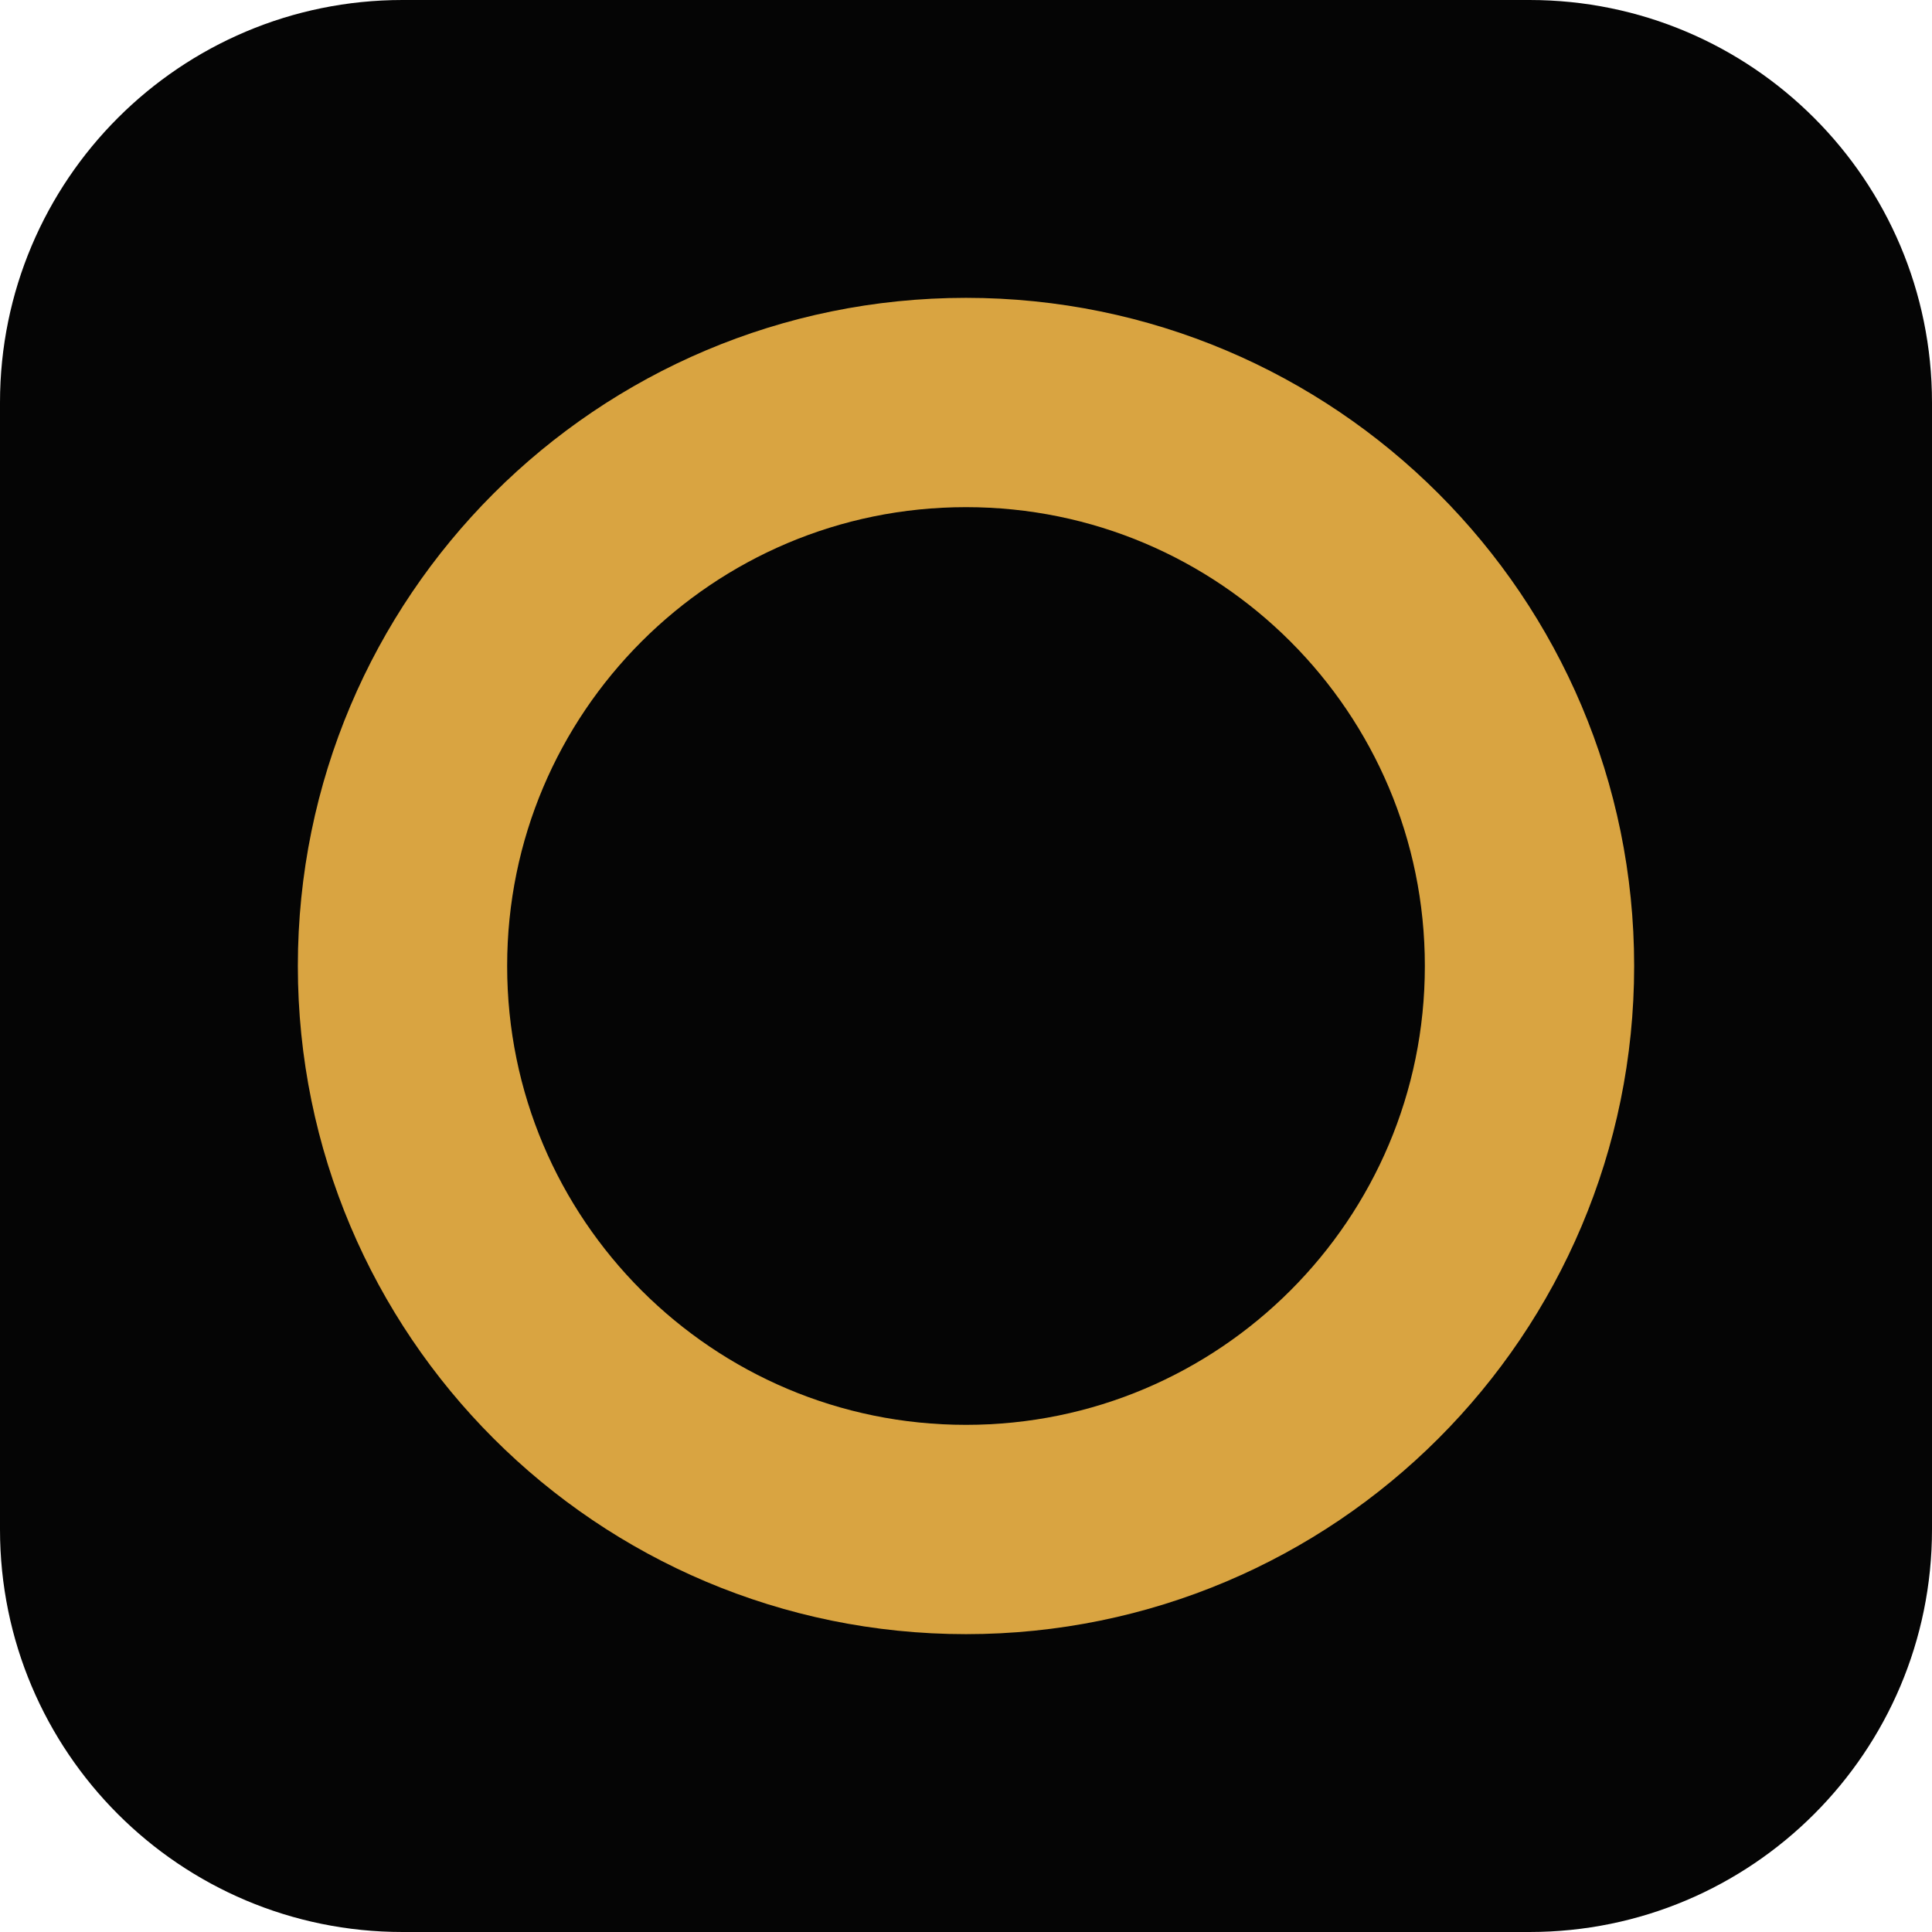
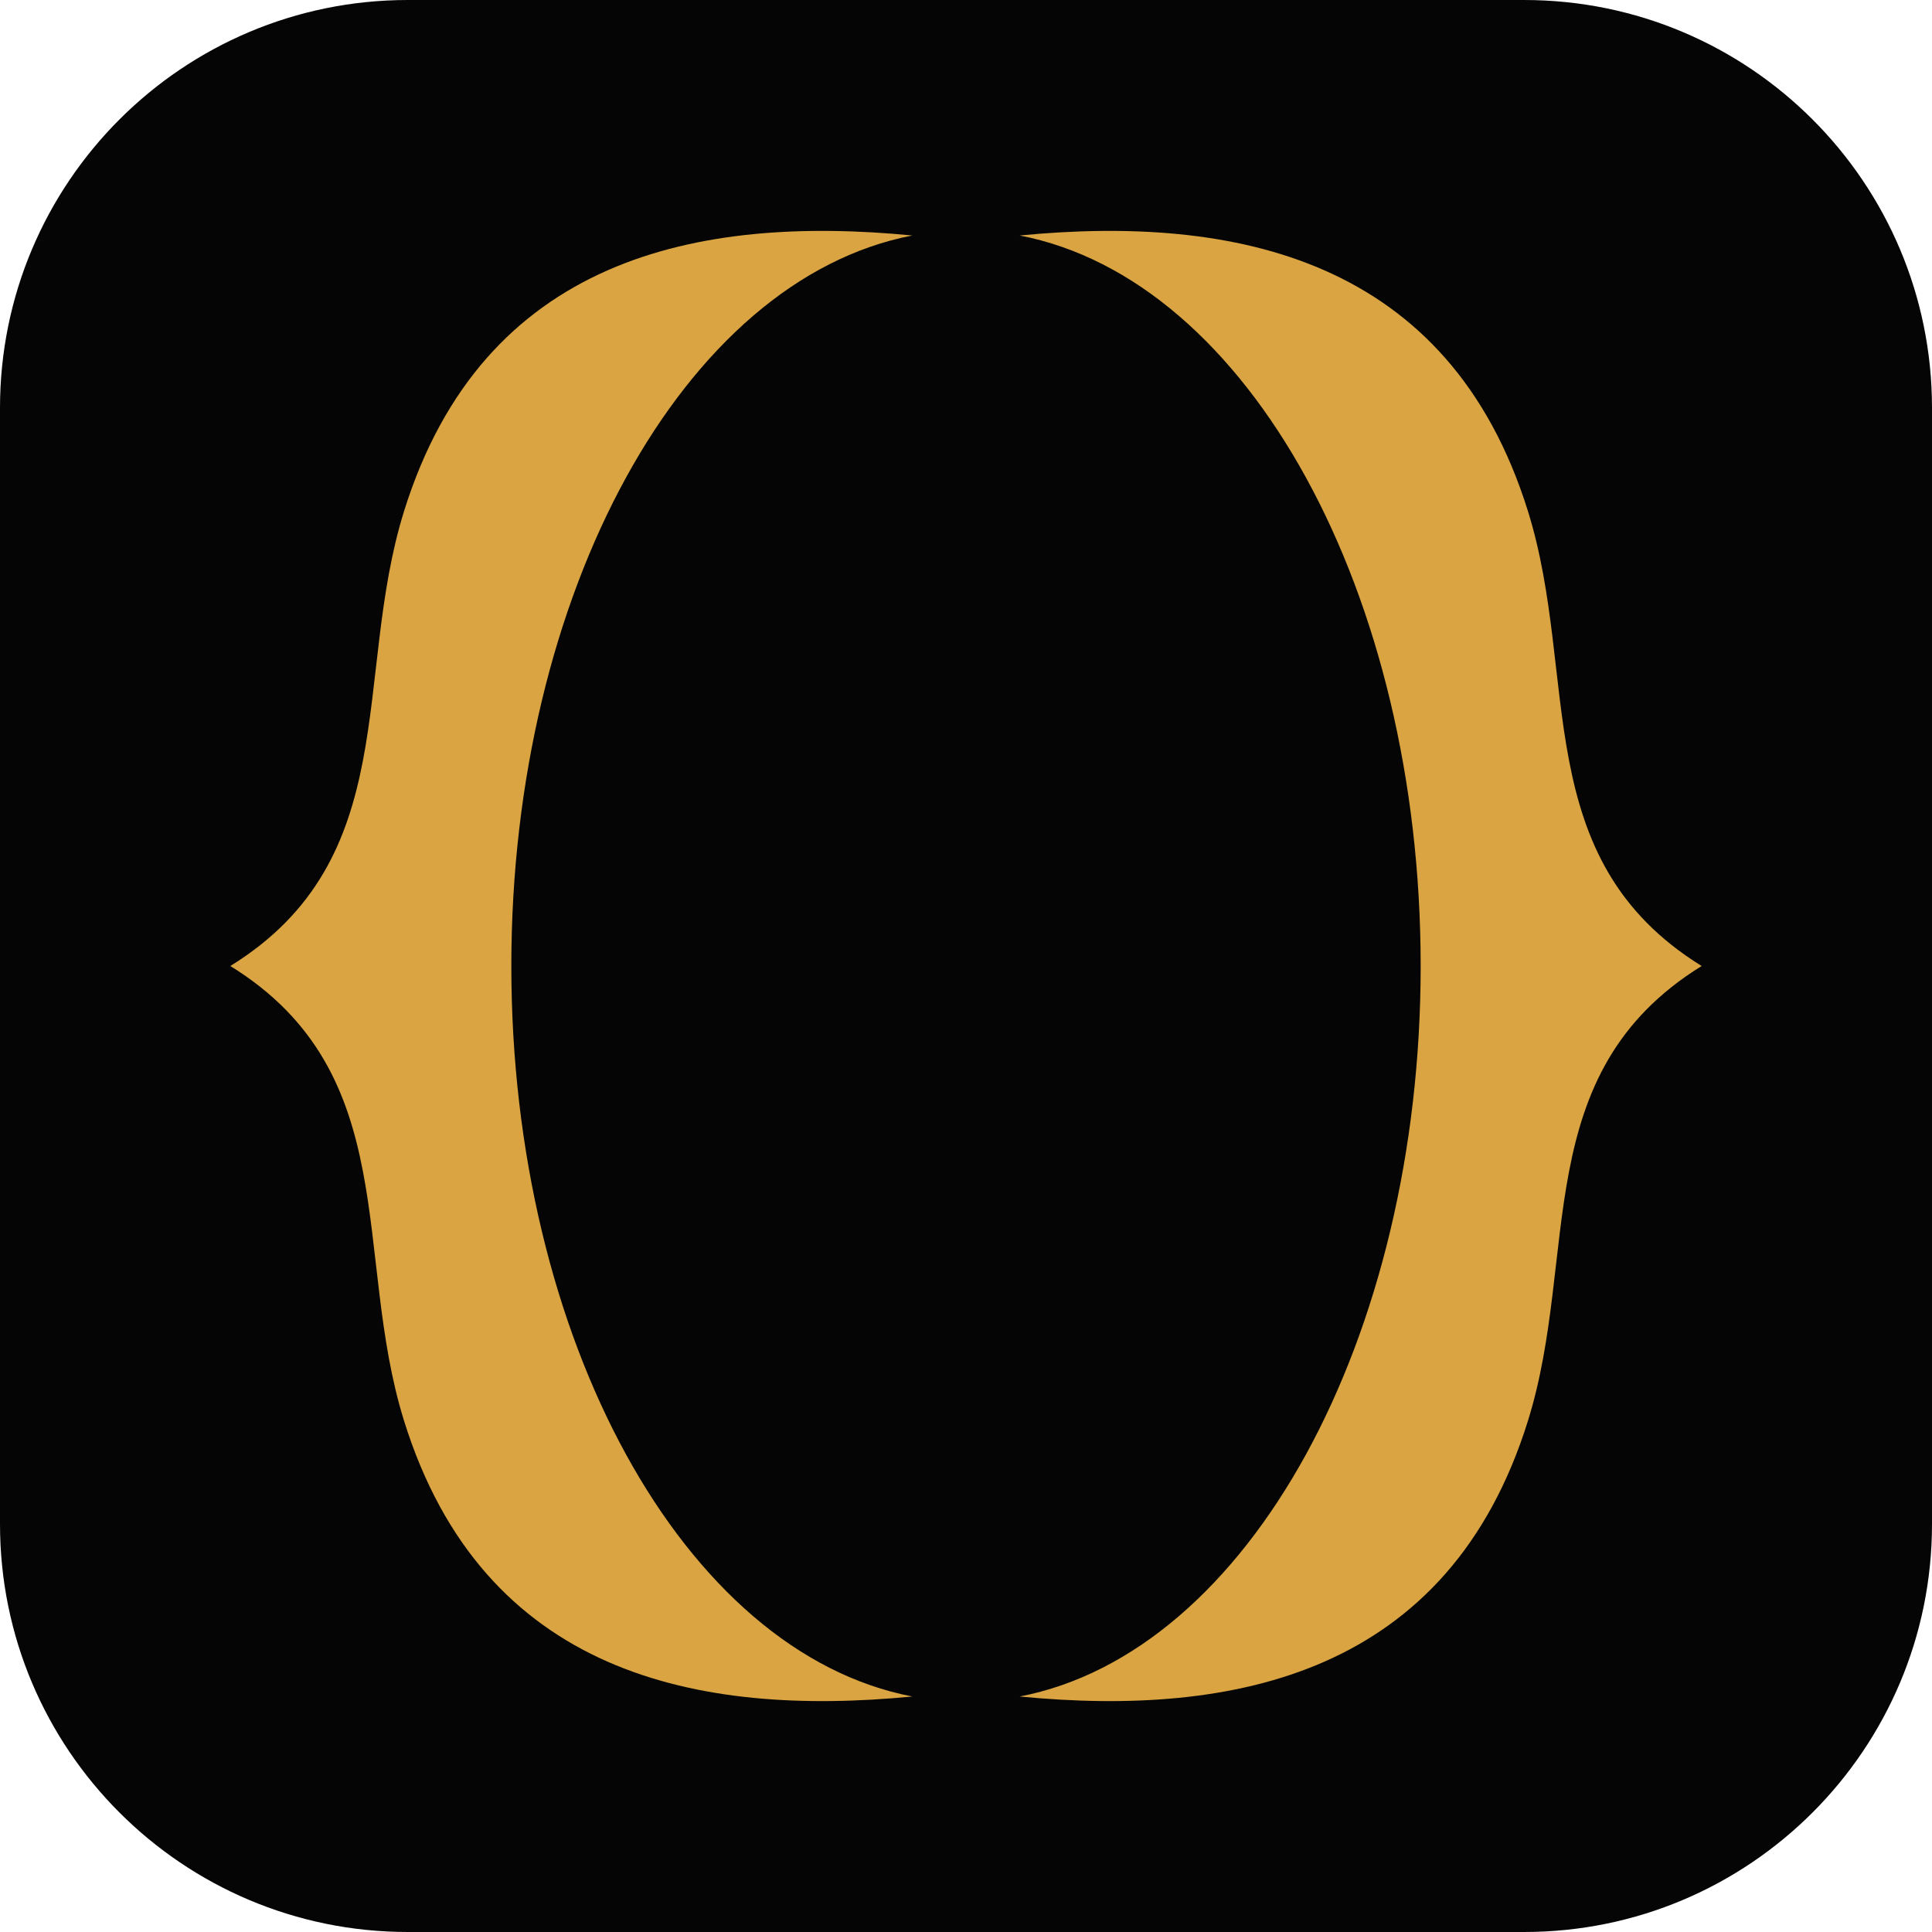
- <svg xmlns="http://www.w3.org/2000/svg" viewBox="0 0 24 24">
-   <rect width="24" height="24" rx="5" fill="#050505" />
-   <circle cx="12" cy="12" r="7" fill="none" stroke="#d9a441" stroke-width="2.6" />
+ <svg xmlns="http://www.w3.org/2000/svg" viewBox="-90 -90 180 180">
+   <rect x="-90" y="-90" width="180" height="180" rx="38" fill="#050505" />
+   <g fill="#d9a441">
+     <path d="M-5 -68.06 C-25 -70 -45 -66 -52.36 -42.36 C-57.17 -26.91 -52.36 -10 -68.54 0 C-52.36 10 -57.17 26.91 -52.36 42.36 C-45 66 -25 70 -5 68.06 C-26.31 63.96 -42.36 34.72 -42.36 0 C-42.36 -34.72 -26.31 -63.96 -5 -68.06 Z" />
+     <path d="M5 -68.06 C25 -70 45 -66 52.36 -42.36 C57.17 -26.91 52.36 -10 68.54 0 C52.36 10 57.17 26.91 52.36 42.36 C45 66 25 70 5 68.06 C26.31 63.96 42.36 34.72 42.36 0 C42.36 -34.72 26.31 -63.96 5 -68.06 Z" />
+   </g>
</svg>
